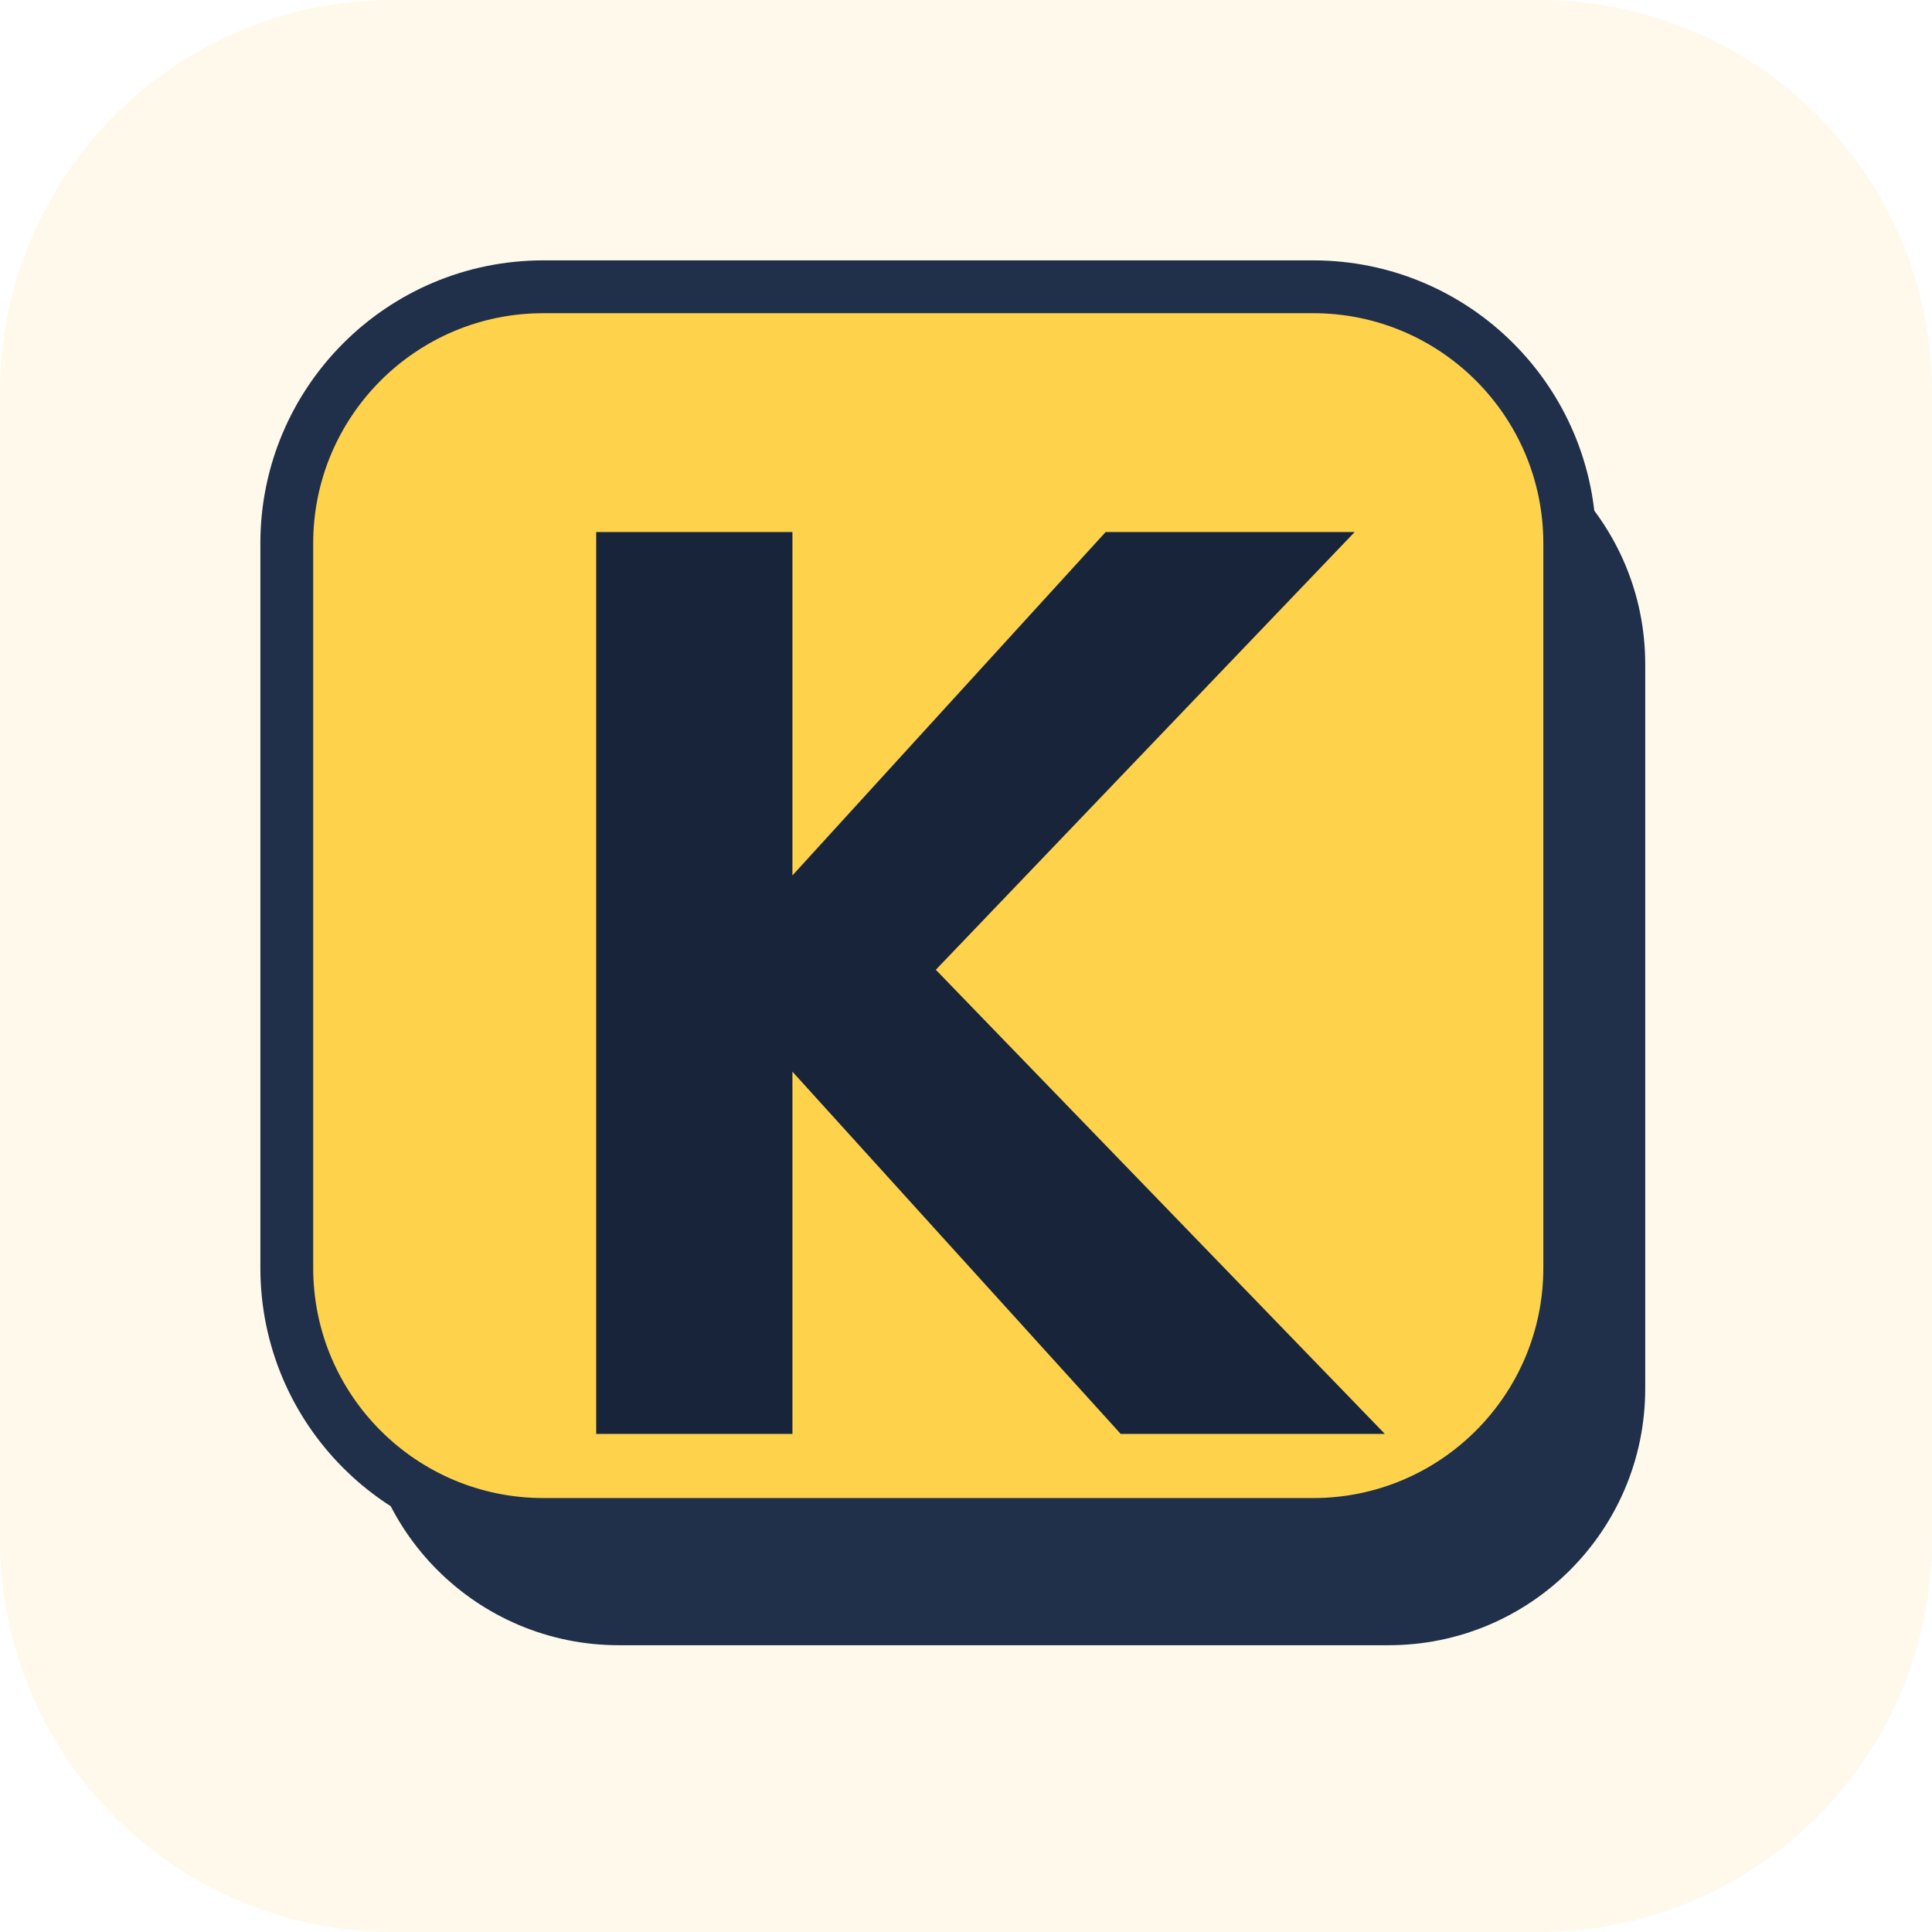
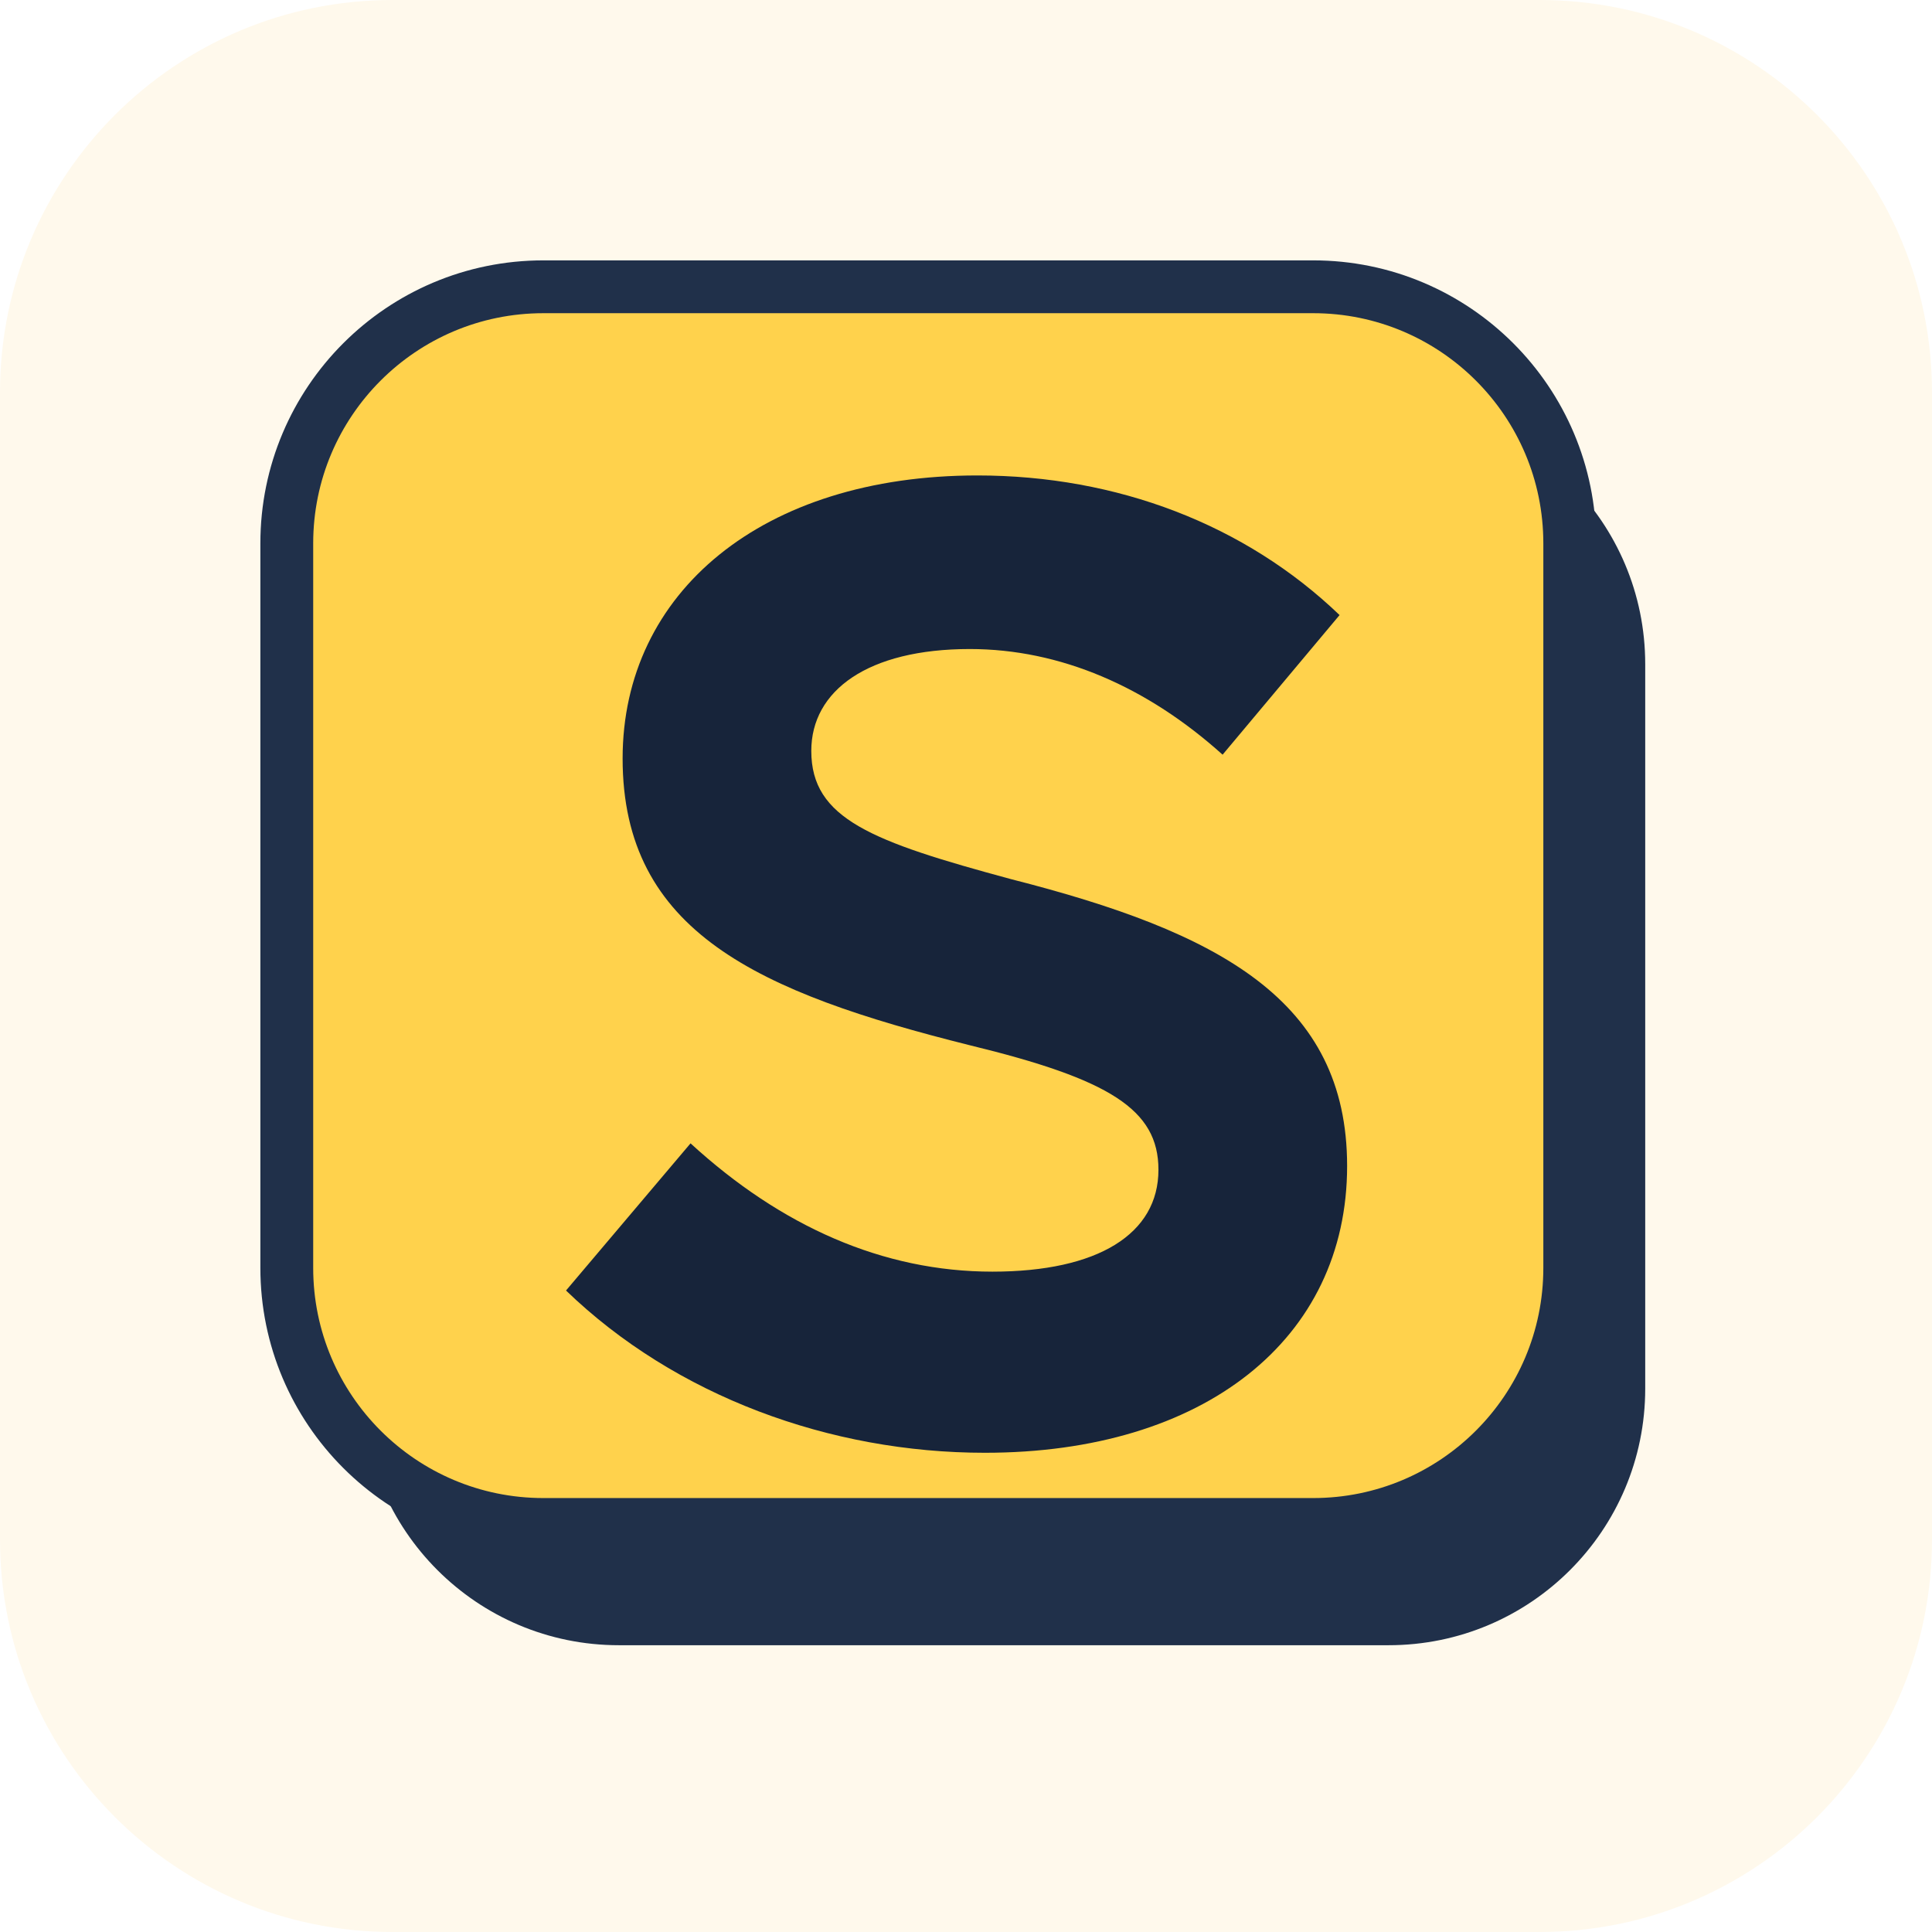
<svg xmlns="http://www.w3.org/2000/svg" viewBox="0 0 512 512">
  <rect width="512" height="512" rx="104" fill="#fff9ec" />
  <rect x="96" y="108" width="340" height="328" rx="68" fill="#20304a" />
  <rect x="76" y="76" width="340" height="328" rx="68" fill="#ffd24c" stroke="#20304a" stroke-width="14" />
-   <path d="M158 141h52v91l83-91h66L248 257l119 123h-70l-87-96v96h-52z" fill="#17243a" />
+   <path d="M355 163l-31 37c-20-18-43-28-67-28-27 0-42 11-42 27 0 18 16 24 53 34 55 14 89 32 89 76 0 46-38 76-96 76-41 0-82-15-111-43l33-39c24 22 51 34 80 34 28 0 44-10 44-27 0-16-13-24-50-33-56-14-92-30-92-76 0-44 37-75 94-75 37 0 71 13 96 37z" fill="#17243a" />
</svg>
